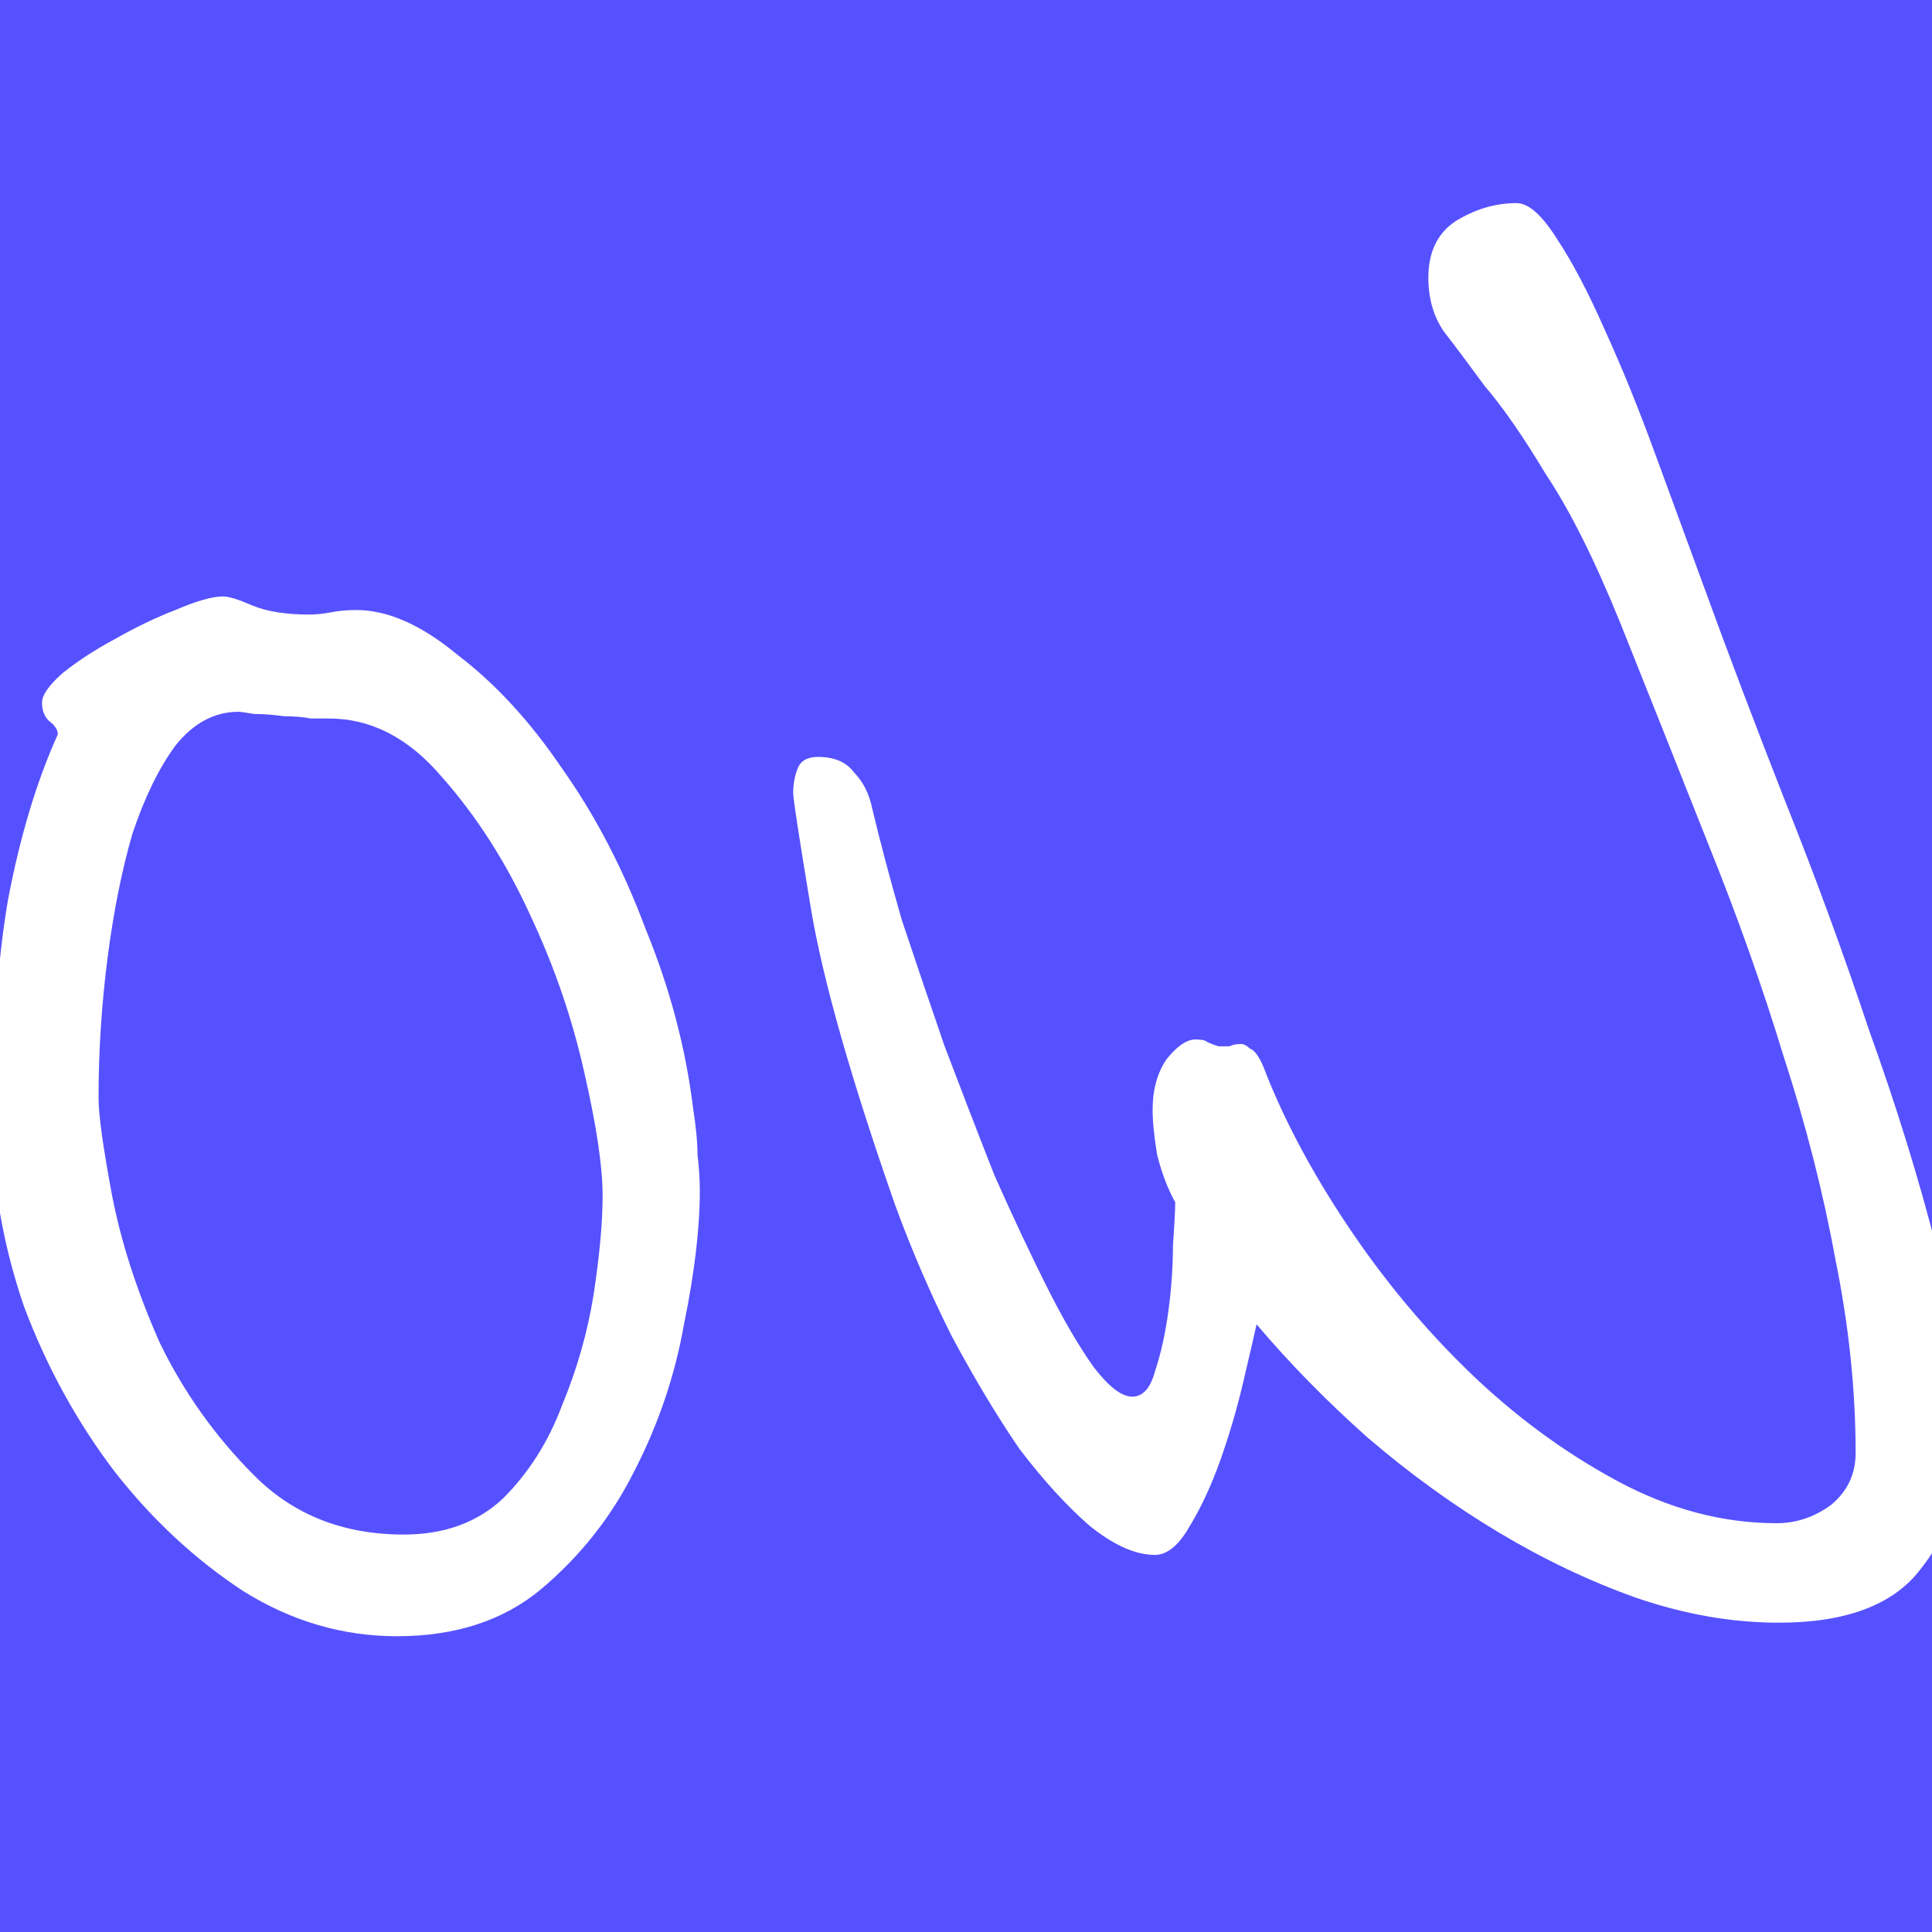
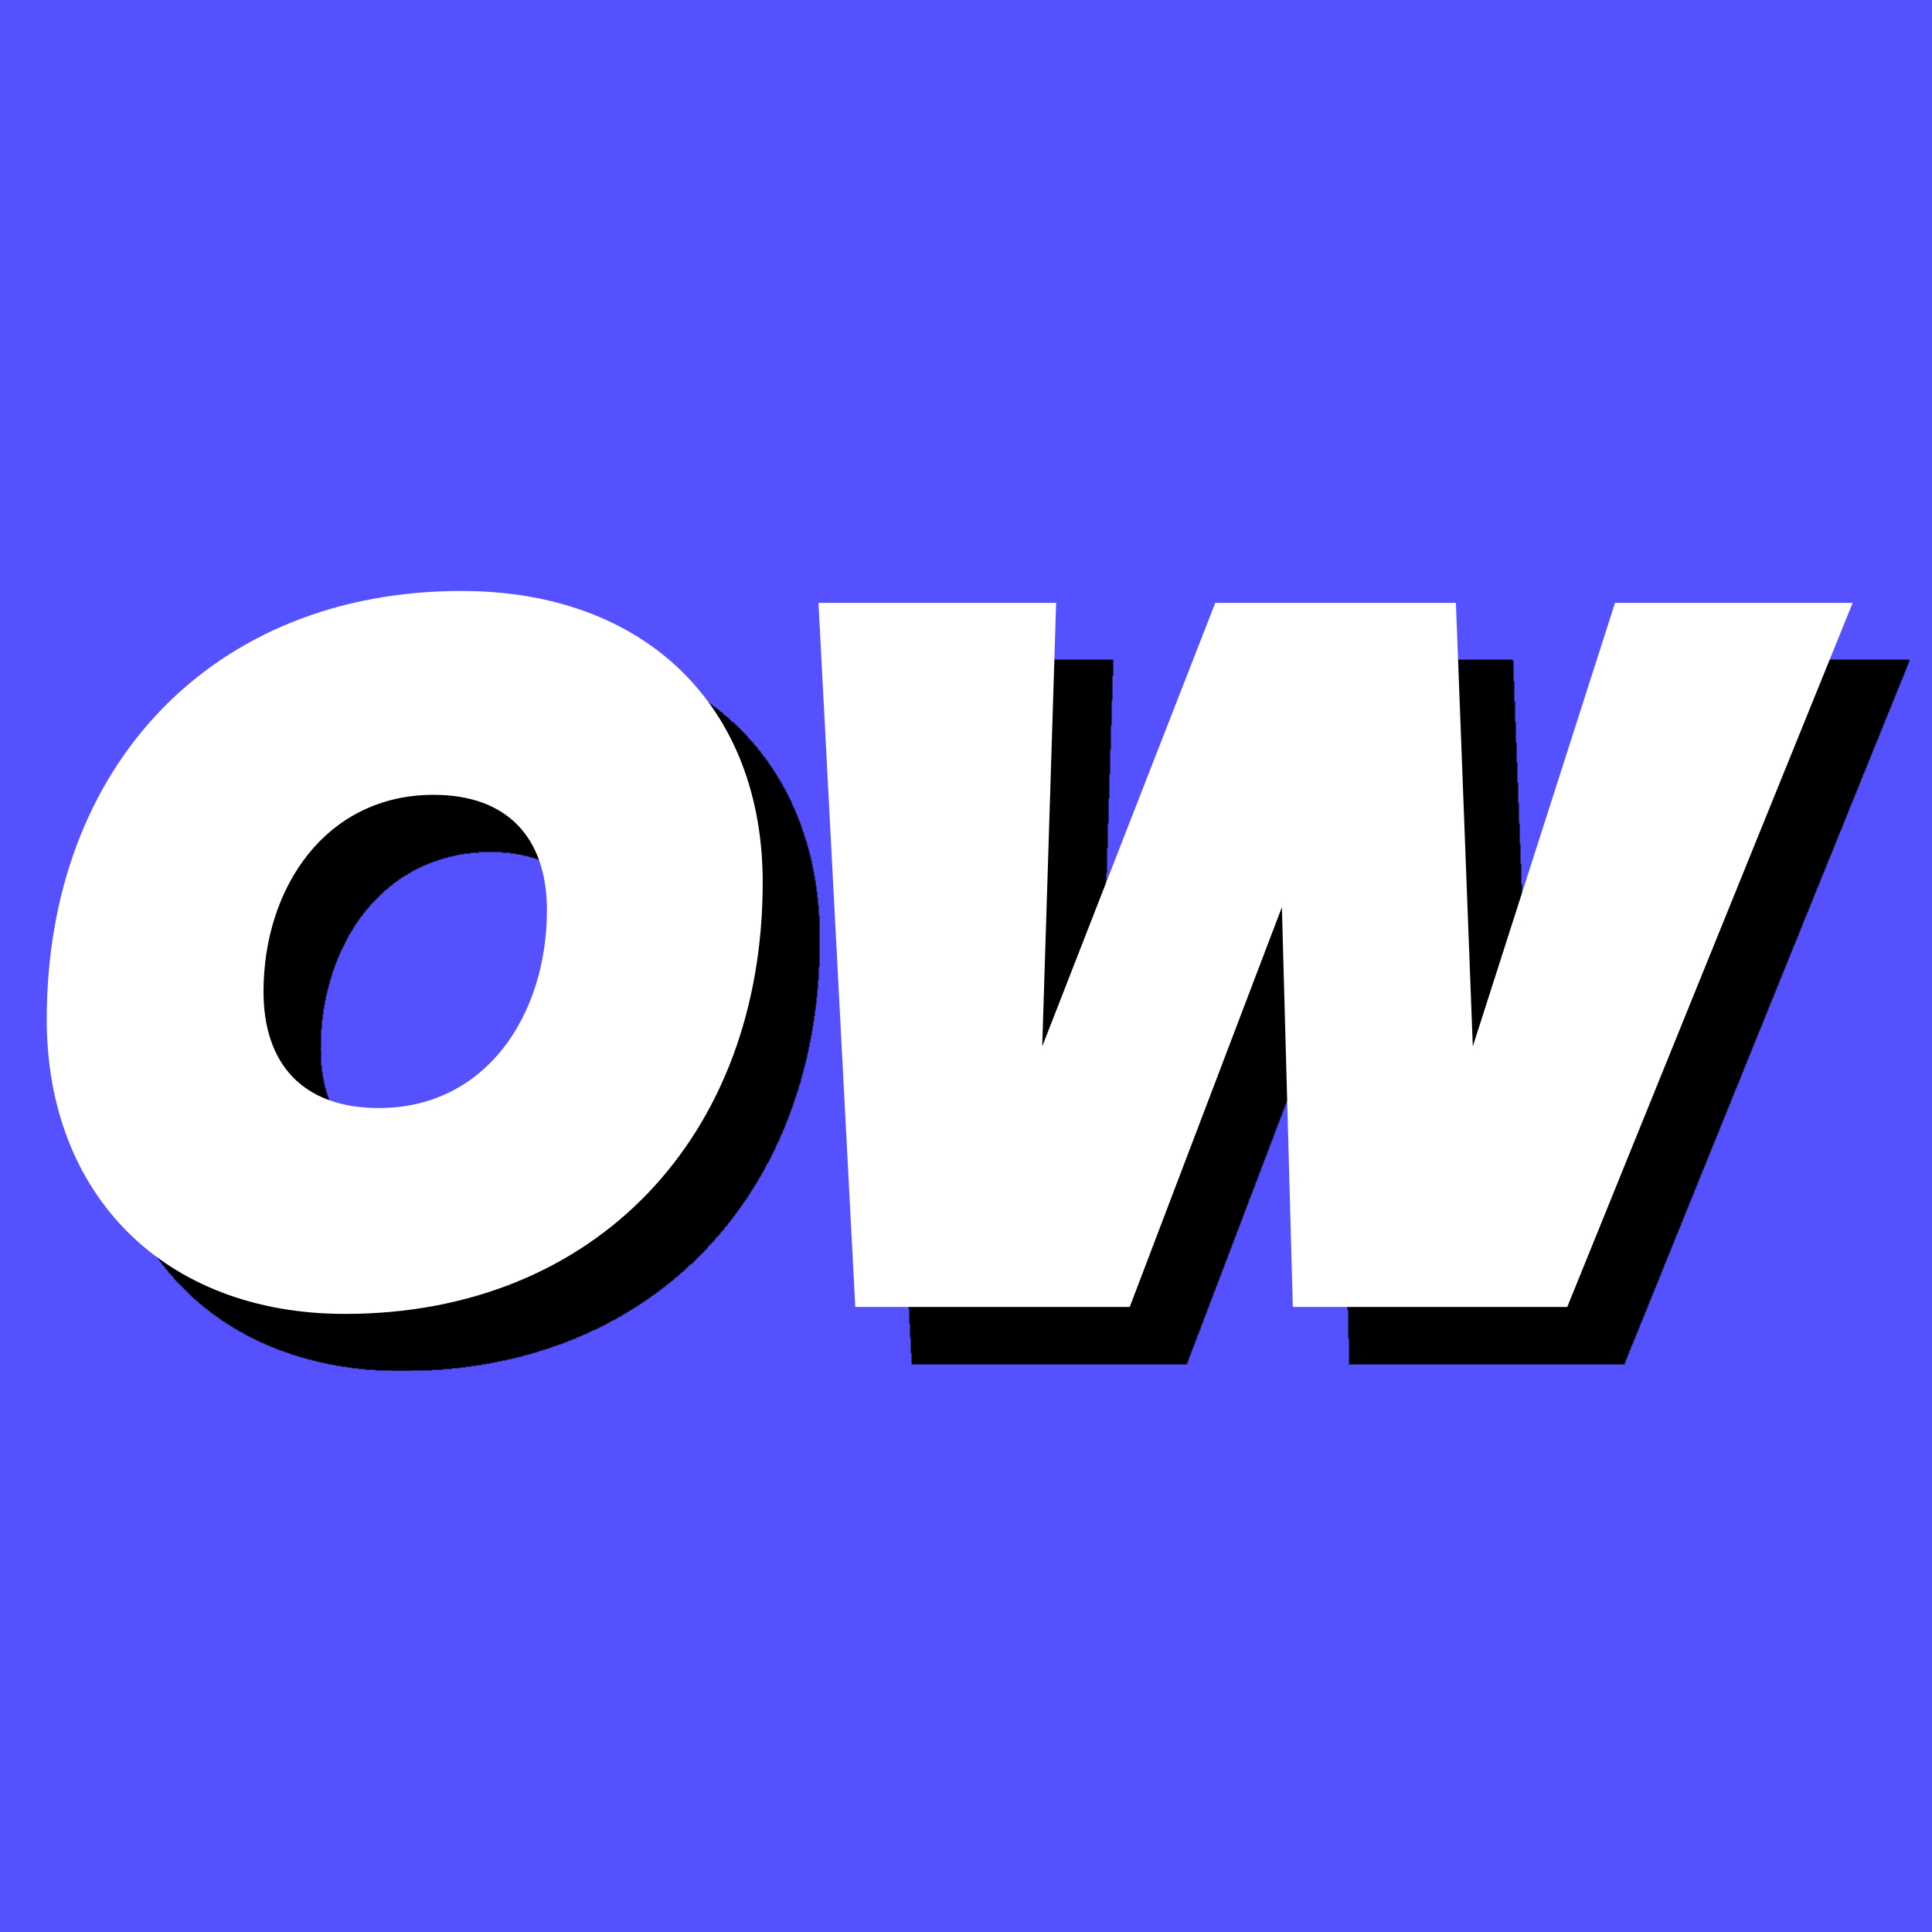
- <svg xmlns="http://www.w3.org/2000/svg" width="32" height="32" viewBox="0 0 32 32" fill="none">
+ <svg xmlns="http://www.w3.org/2000/svg" width="68" height="68" viewBox="0 0 68 68" fill="none">
  <g clip-path="url(#clip0)">
-     <rect width="32" height="32" fill="#5651FF" />
-     <path d="M11.478 18.34C11.528 18.665 11.553 18.927 11.553 19.127C11.578 19.326 11.591 19.526 11.591 19.726C11.591 20.35 11.503 21.086 11.329 21.935C11.179 22.783 10.904 23.595 10.505 24.368C10.131 25.117 9.619 25.766 8.97 26.315C8.346 26.839 7.547 27.101 6.574 27.101C5.675 27.101 4.827 26.852 4.028 26.353C3.229 25.828 2.518 25.167 1.894 24.368C1.27 23.545 0.771 22.634 0.396 21.635C0.047 20.612 -0.128 19.601 -0.128 18.603C-0.128 17.155 -0.041 15.919 0.134 14.896C0.334 13.848 0.608 12.937 0.958 12.163C0.958 12.088 0.908 12.013 0.808 11.938C0.733 11.863 0.696 11.764 0.696 11.639C0.696 11.514 0.808 11.352 1.033 11.152C1.282 10.952 1.569 10.765 1.894 10.59C2.243 10.391 2.58 10.229 2.905 10.104C3.254 9.954 3.516 9.879 3.691 9.879C3.791 9.879 3.953 9.929 4.178 10.029C4.427 10.129 4.739 10.179 5.114 10.179C5.238 10.179 5.363 10.166 5.488 10.141C5.613 10.116 5.75 10.104 5.9 10.104C6.424 10.104 6.986 10.353 7.585 10.852C8.209 11.327 8.783 11.951 9.307 12.725C9.856 13.498 10.318 14.384 10.692 15.383C11.091 16.356 11.354 17.342 11.478 18.34ZM9.981 19.801C9.981 19.326 9.881 18.652 9.681 17.779C9.482 16.88 9.182 16.007 8.783 15.158C8.383 14.284 7.897 13.523 7.323 12.874C6.773 12.225 6.149 11.901 5.451 11.901C5.401 11.901 5.301 11.901 5.151 11.901C5.026 11.876 4.876 11.863 4.702 11.863C4.527 11.838 4.365 11.826 4.215 11.826C4.065 11.801 3.978 11.789 3.953 11.789C3.554 11.789 3.204 11.976 2.905 12.35C2.63 12.725 2.393 13.211 2.193 13.81C2.019 14.409 1.881 15.096 1.781 15.869C1.682 16.643 1.632 17.417 1.632 18.191C1.632 18.465 1.707 19.002 1.856 19.801C2.006 20.574 2.268 21.386 2.643 22.234C3.042 23.058 3.566 23.794 4.215 24.443C4.864 25.092 5.688 25.417 6.686 25.417C7.36 25.417 7.909 25.217 8.333 24.818C8.758 24.393 9.082 23.882 9.307 23.283C9.556 22.683 9.731 22.072 9.831 21.448C9.931 20.799 9.981 20.25 9.981 19.801ZM32.532 23.807C32.532 24.655 32.295 25.379 31.82 25.978C31.371 26.577 30.585 26.877 29.462 26.877C28.688 26.877 27.902 26.739 27.103 26.465C26.329 26.19 25.568 25.828 24.819 25.379C24.07 24.93 23.346 24.406 22.648 23.807C21.974 23.208 21.362 22.584 20.813 21.935C20.763 22.159 20.688 22.484 20.588 22.908C20.488 23.332 20.364 23.757 20.214 24.181C20.064 24.605 19.889 24.98 19.69 25.304C19.515 25.604 19.328 25.754 19.128 25.754C18.804 25.754 18.442 25.591 18.042 25.267C17.668 24.942 17.281 24.518 16.882 23.994C16.507 23.445 16.133 22.821 15.759 22.122C15.409 21.423 15.097 20.699 14.823 19.95C14.099 17.879 13.637 16.256 13.437 15.083C13.238 13.885 13.138 13.236 13.138 13.136C13.138 12.987 13.163 12.849 13.213 12.725C13.263 12.6 13.375 12.537 13.55 12.537C13.824 12.537 14.024 12.625 14.149 12.799C14.298 12.949 14.398 13.149 14.448 13.398C14.573 13.923 14.735 14.534 14.935 15.233C15.159 15.907 15.397 16.606 15.646 17.33C15.921 18.053 16.195 18.765 16.47 19.464C16.769 20.138 17.056 20.749 17.331 21.298C17.606 21.847 17.868 22.297 18.117 22.646C18.367 22.971 18.579 23.133 18.754 23.133C18.928 23.133 19.053 22.995 19.128 22.721C19.228 22.421 19.303 22.084 19.353 21.71C19.403 21.336 19.428 20.974 19.428 20.624C19.453 20.275 19.465 20.038 19.465 19.913C19.34 19.688 19.241 19.426 19.166 19.127C19.116 18.827 19.091 18.578 19.091 18.378C19.091 18.053 19.166 17.779 19.315 17.554C19.49 17.33 19.652 17.217 19.802 17.217C19.902 17.217 19.964 17.23 19.989 17.255C20.039 17.28 20.102 17.305 20.177 17.33C20.251 17.33 20.314 17.33 20.364 17.33C20.414 17.305 20.476 17.292 20.551 17.292C20.601 17.292 20.651 17.317 20.701 17.367C20.776 17.392 20.85 17.492 20.925 17.667C21.25 18.515 21.712 19.389 22.311 20.287C22.91 21.186 23.584 21.997 24.332 22.721C25.081 23.445 25.892 24.044 26.766 24.518C27.64 24.992 28.526 25.229 29.424 25.229C29.749 25.229 30.048 25.13 30.323 24.93C30.597 24.705 30.735 24.418 30.735 24.069C30.735 23.02 30.622 21.947 30.398 20.849C30.198 19.751 29.911 18.628 29.537 17.479C29.187 16.331 28.775 15.171 28.301 13.997C27.827 12.799 27.34 11.576 26.841 10.328C26.416 9.28 26.005 8.456 25.605 7.857C25.231 7.233 24.894 6.747 24.594 6.397C24.32 6.023 24.095 5.723 23.921 5.499C23.746 5.249 23.658 4.949 23.658 4.6C23.658 4.176 23.808 3.864 24.108 3.664C24.432 3.464 24.769 3.364 25.119 3.364C25.318 3.364 25.543 3.564 25.793 3.964C26.042 4.338 26.304 4.837 26.579 5.461C26.853 6.06 27.128 6.734 27.402 7.483C27.677 8.232 27.951 8.98 28.226 9.729C28.625 10.828 29.075 12.013 29.574 13.286C30.073 14.534 30.535 15.795 30.959 17.067C31.409 18.316 31.783 19.526 32.082 20.699C32.382 21.872 32.532 22.908 32.532 23.807Z" fill="white" />
+     <rect width="68" height="68" fill="#5651FF" />
+     <g filter="url(#filter0_d)">
+       <path d="M26.845 31.055C26.845 24.895 22.75 20.8 16.24 20.8C7.525 20.8 1.645 26.925 1.645 35.885C1.645 42.045 5.775 46.245 12.145 46.245C20.965 46.245 26.845 39.98 26.845 31.055ZM9.275 34.905C9.275 31.23 11.48 27.975 15.26 27.975C17.885 27.975 19.25 29.515 19.25 32.035C19.25 35.71 17.115 39 13.335 39C10.64 39 9.275 37.425 9.275 34.905ZM30.103 46H39.763L45.118 31.93L45.503 46H55.163L65.208 21.22H56.843L51.838 36.83L51.243 21.22H42.773L36.683 36.83L37.173 21.22H28.808L30.103 46Z" fill="white" />
+     </g>
  </g>
  <defs>
+     <filter id="filter0_d" x="1.645" y="20.8" width="65.563" height="27.445" filterUnits="userSpaceOnUse" color-interpolation-filters="sRGB">
+       <feFlood flood-opacity="0" result="BackgroundImageFix" />
+       <feColorMatrix in="SourceAlpha" type="matrix" values="0 0 0 0 0 0 0 0 0 0 0 0 0 0 0 0 0 0 127 0" />
+       <feOffset dx="2" dy="2" />
+       <feColorMatrix type="matrix" values="0 0 0 0 0 0 0 0 0 0 0 0 0 0 0 0 0 0 1 0" />
+       <feBlend mode="normal" in2="BackgroundImageFix" result="effect1_dropShadow" />
+       <feBlend mode="normal" in="SourceGraphic" in2="effect1_dropShadow" result="shape" />
+     </filter>
    <clipPath id="clip0">
-       <rect width="32" height="32" fill="white" />
+       <rect width="68" height="68" fill="white" />
    </clipPath>
  </defs>
</svg>
